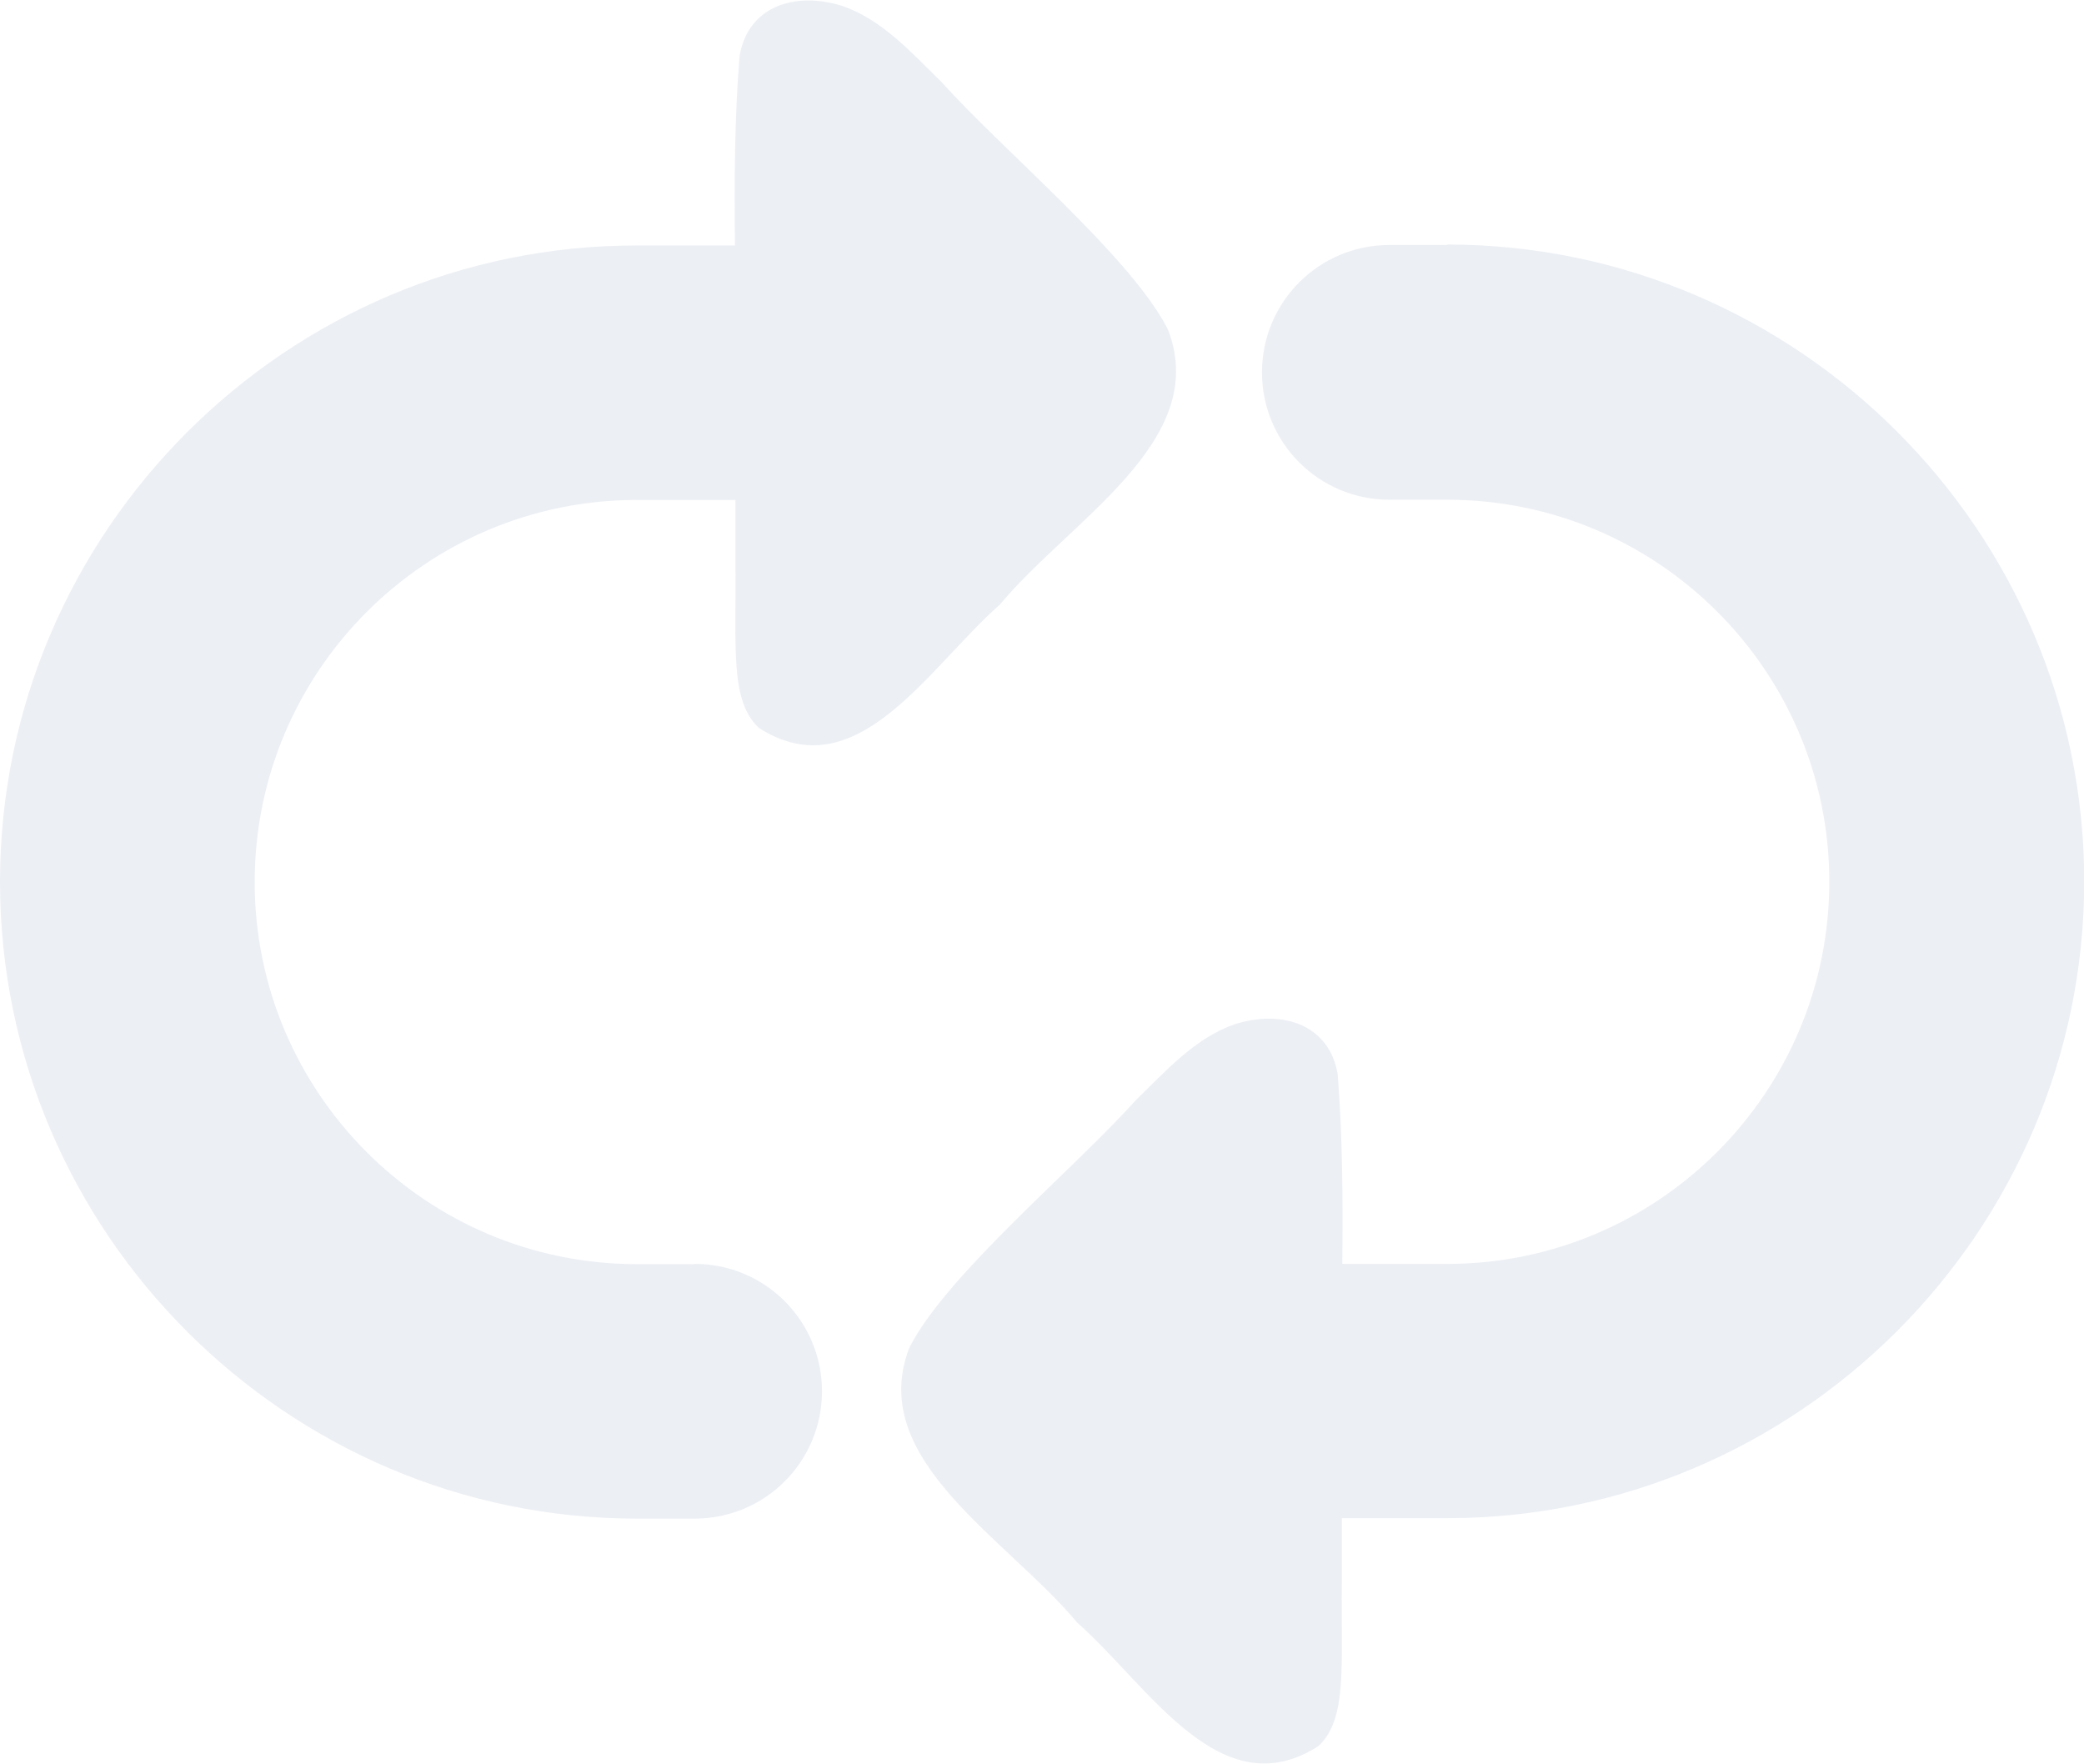
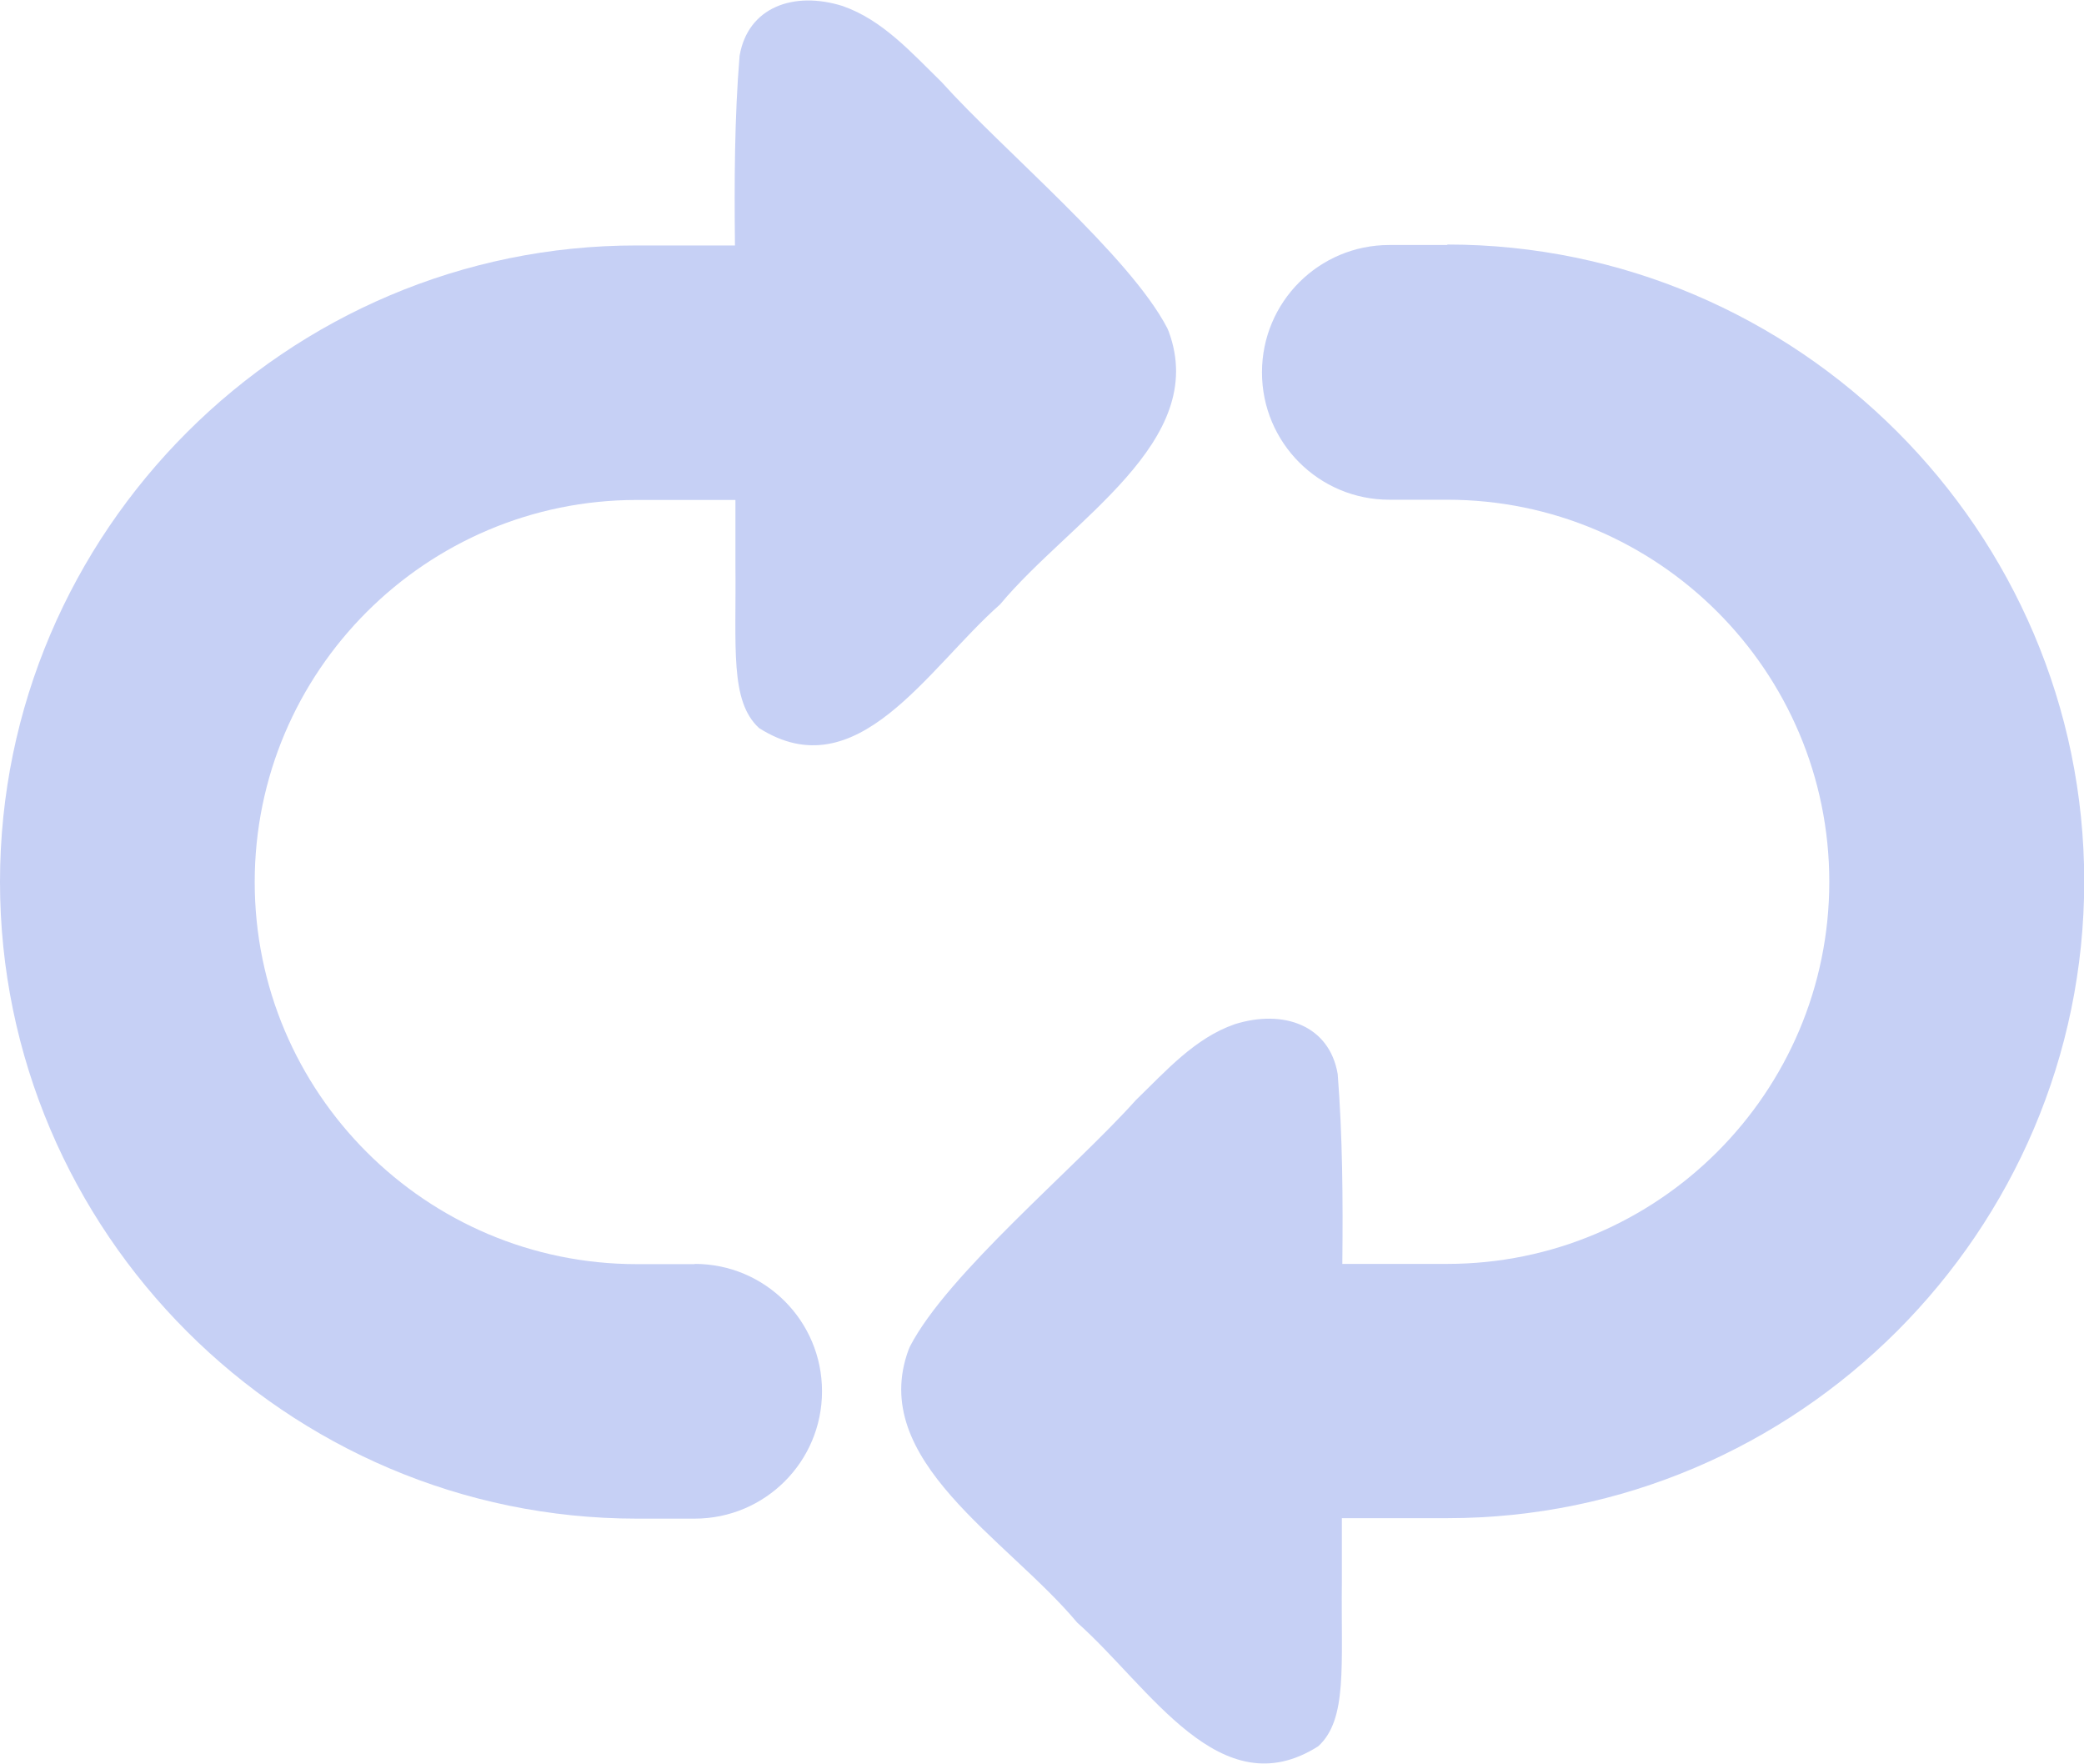
<svg xmlns="http://www.w3.org/2000/svg" id="Layer_1" data-name="Layer 1" viewBox="0 0 90 76.17">
  <defs>
    <style>
      .cls-1 {
        /* {# rcol(data.color.text) #} */
-         fill: #eceff4;
+         fill: #c6d0f5;
      }
    </style>
  </defs>
  <path class="cls-1" d="M62.5,10.58h-2.5c-3.04,0-5.5,2.46-5.5,5.5s2.46,5.5,5.5,5.5h0s2.5,0,2.5,0c9.1,0,16.5,7.4,16.5,16.5s-7.4,16.5-16.5,16.5h-2.5s-2.03,0-2.03,0c.03-2.77.01-5.52-.2-8.2-.36-2.11-2.35-2.81-4.45-2.15-1.72.6-2.96,2.01-4.27,3.28-2.66,2.97-8.12,7.49-9.75,10.63l-.06.14c-1.77,4.78,4.24,8.15,7.28,11.79,3.13,2.77,6.18,8.03,10.41,5.34,1.27-1.16.98-3.47,1.02-7.1,0-.91,0-1.83,0-2.75h4.56c15.12,0,27.5-12.38,27.5-27.5h0c0-15.12-12.38-27.5-27.5-27.5Z" />
  <path class="cls-1" d="M30,54.59h0s-2.5,0-2.5,0c-9.1,0-16.5-7.4-16.5-16.5s7.4-16.5,16.5-16.5h2.5s1.76,0,1.76,0c0,.92,0,1.84,0,2.75.04,3.62-.25,5.93,1.02,7.1,4.23,2.69,7.27-2.57,10.41-5.34,3.04-3.65,9.05-7.02,7.28-11.79l-.06-.14c-1.63-3.14-7.09-7.67-9.75-10.63-1.31-1.28-2.55-2.68-4.27-3.28-2.1-.66-4.09.04-4.45,2.15-.22,2.67-.23,5.42-.2,8.19h-4.23C12.38,10.58,0,22.96,0,38.08h0c0,15.13,12.38,27.5,27.5,27.5h2.5c3.04,0,5.5-2.46,5.5-5.5s-2.46-5.5-5.5-5.5Z" />
</svg>
